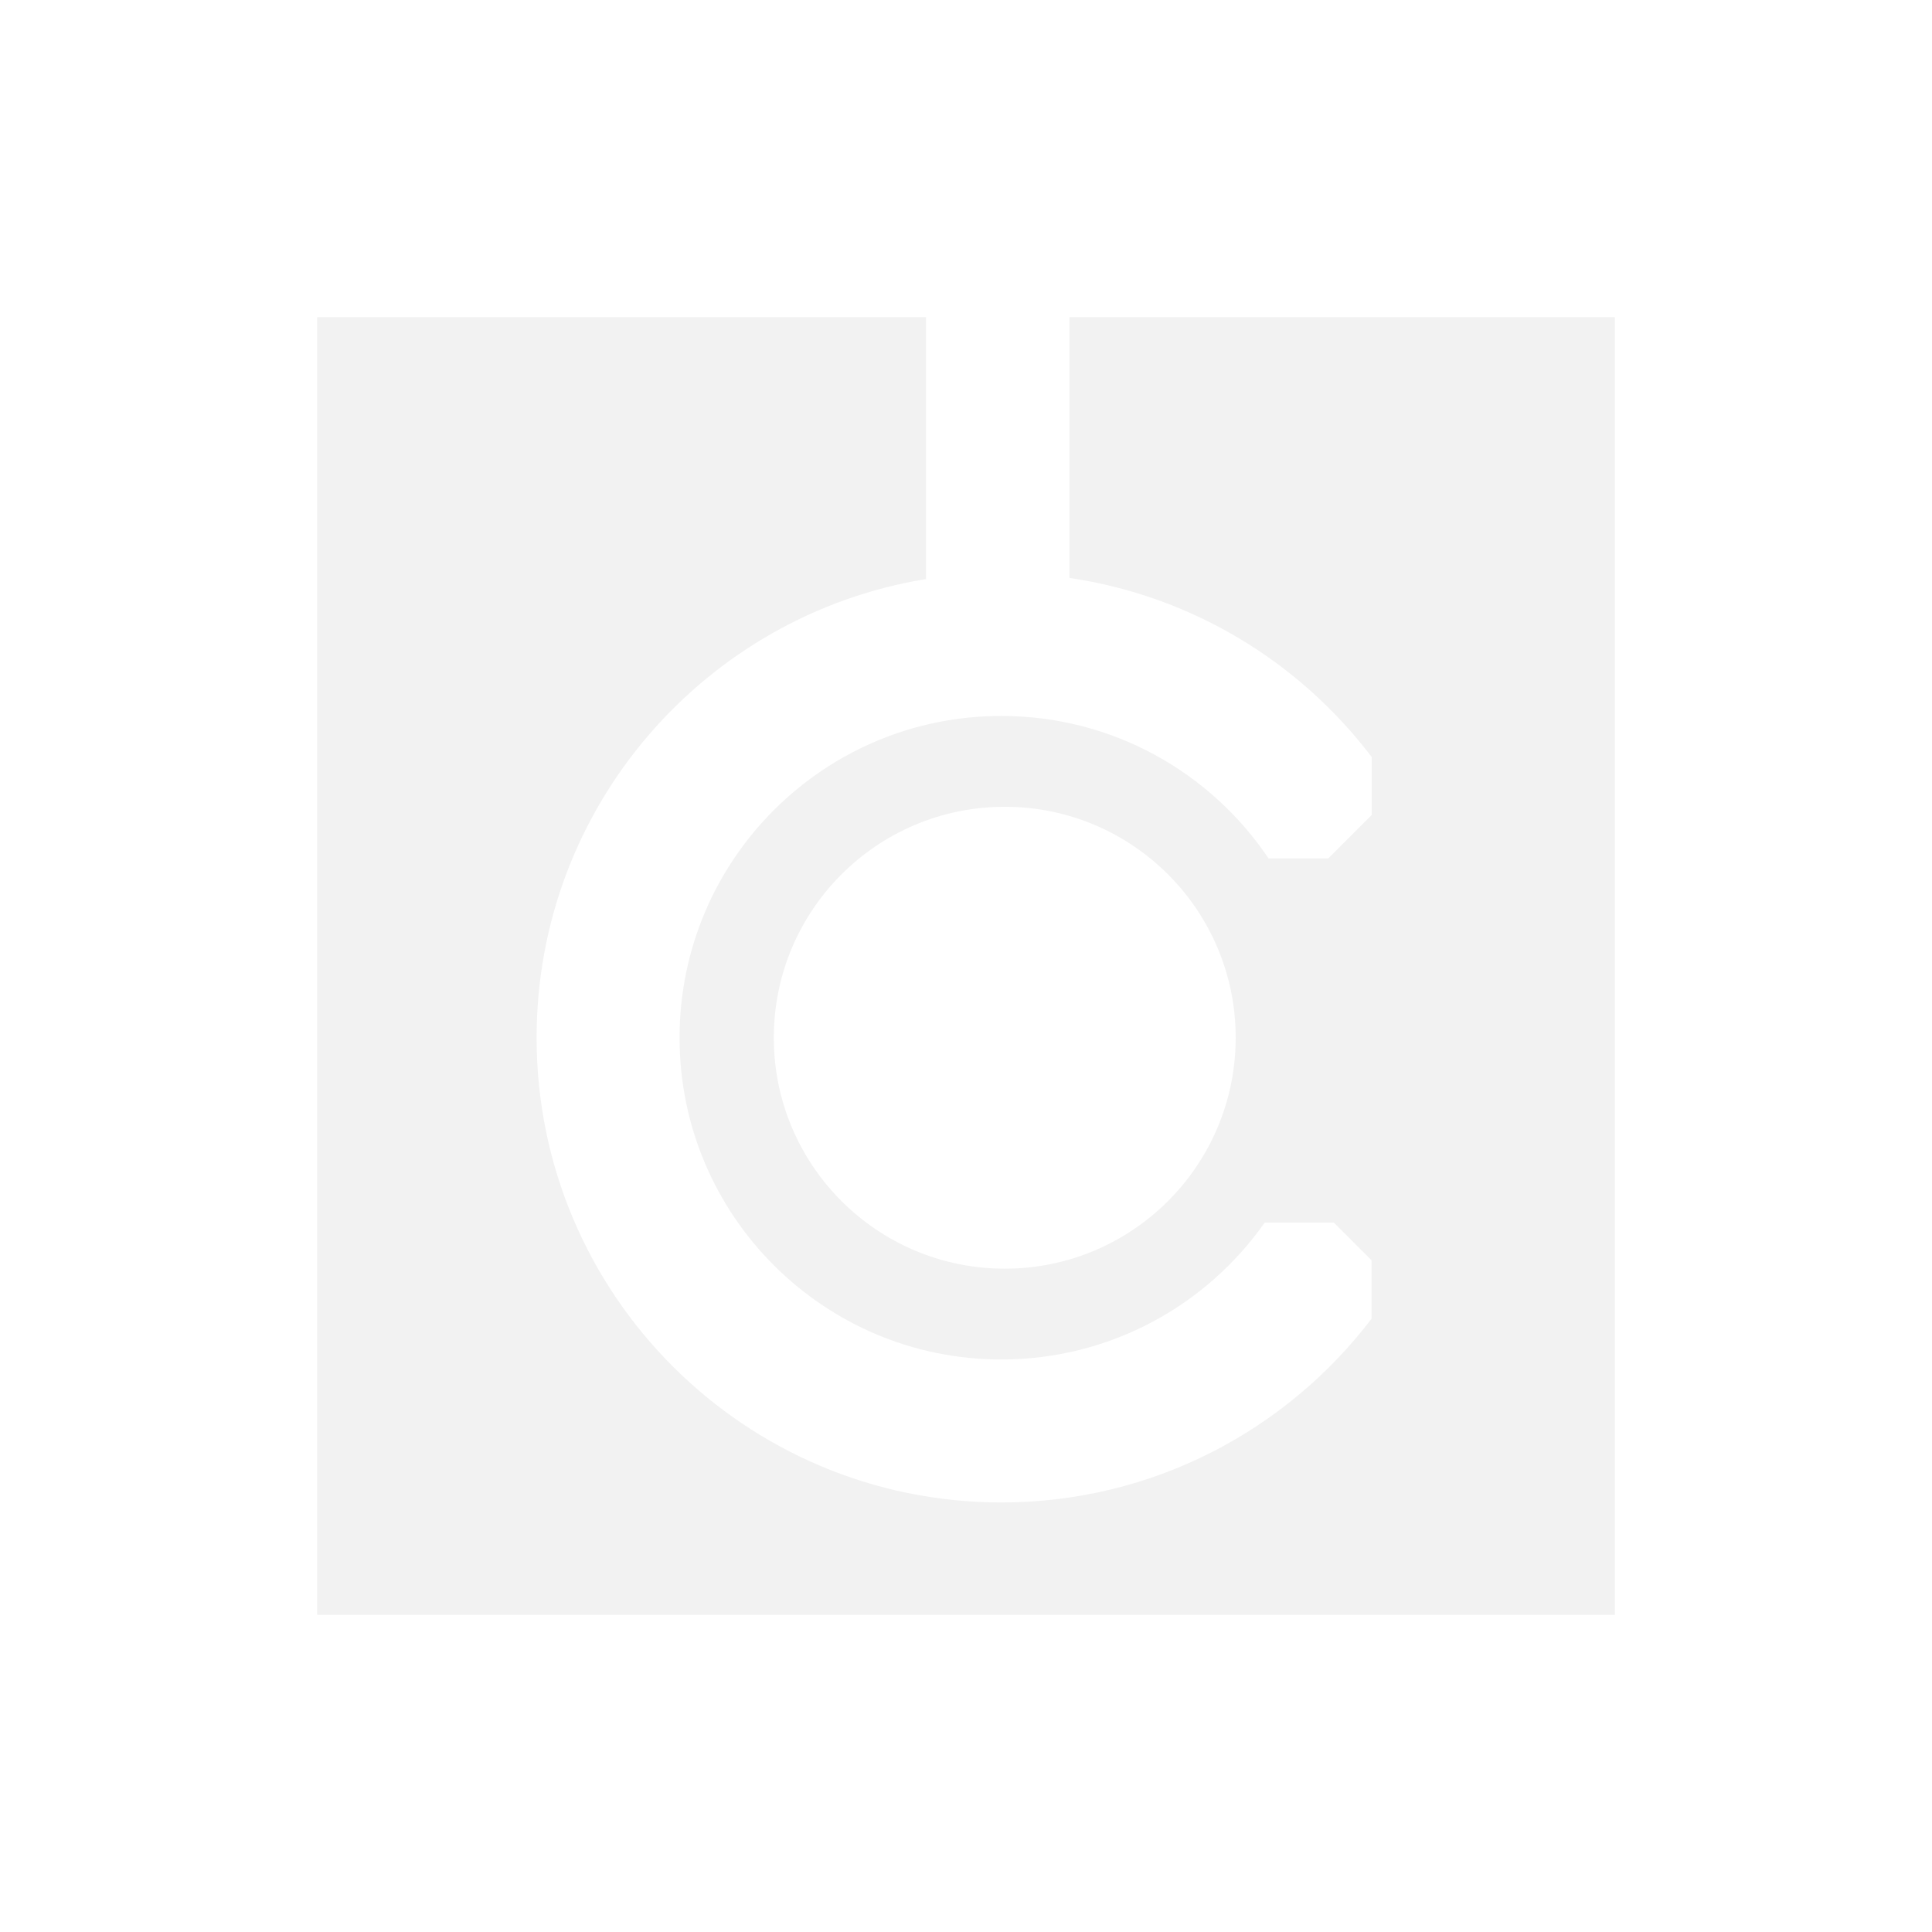
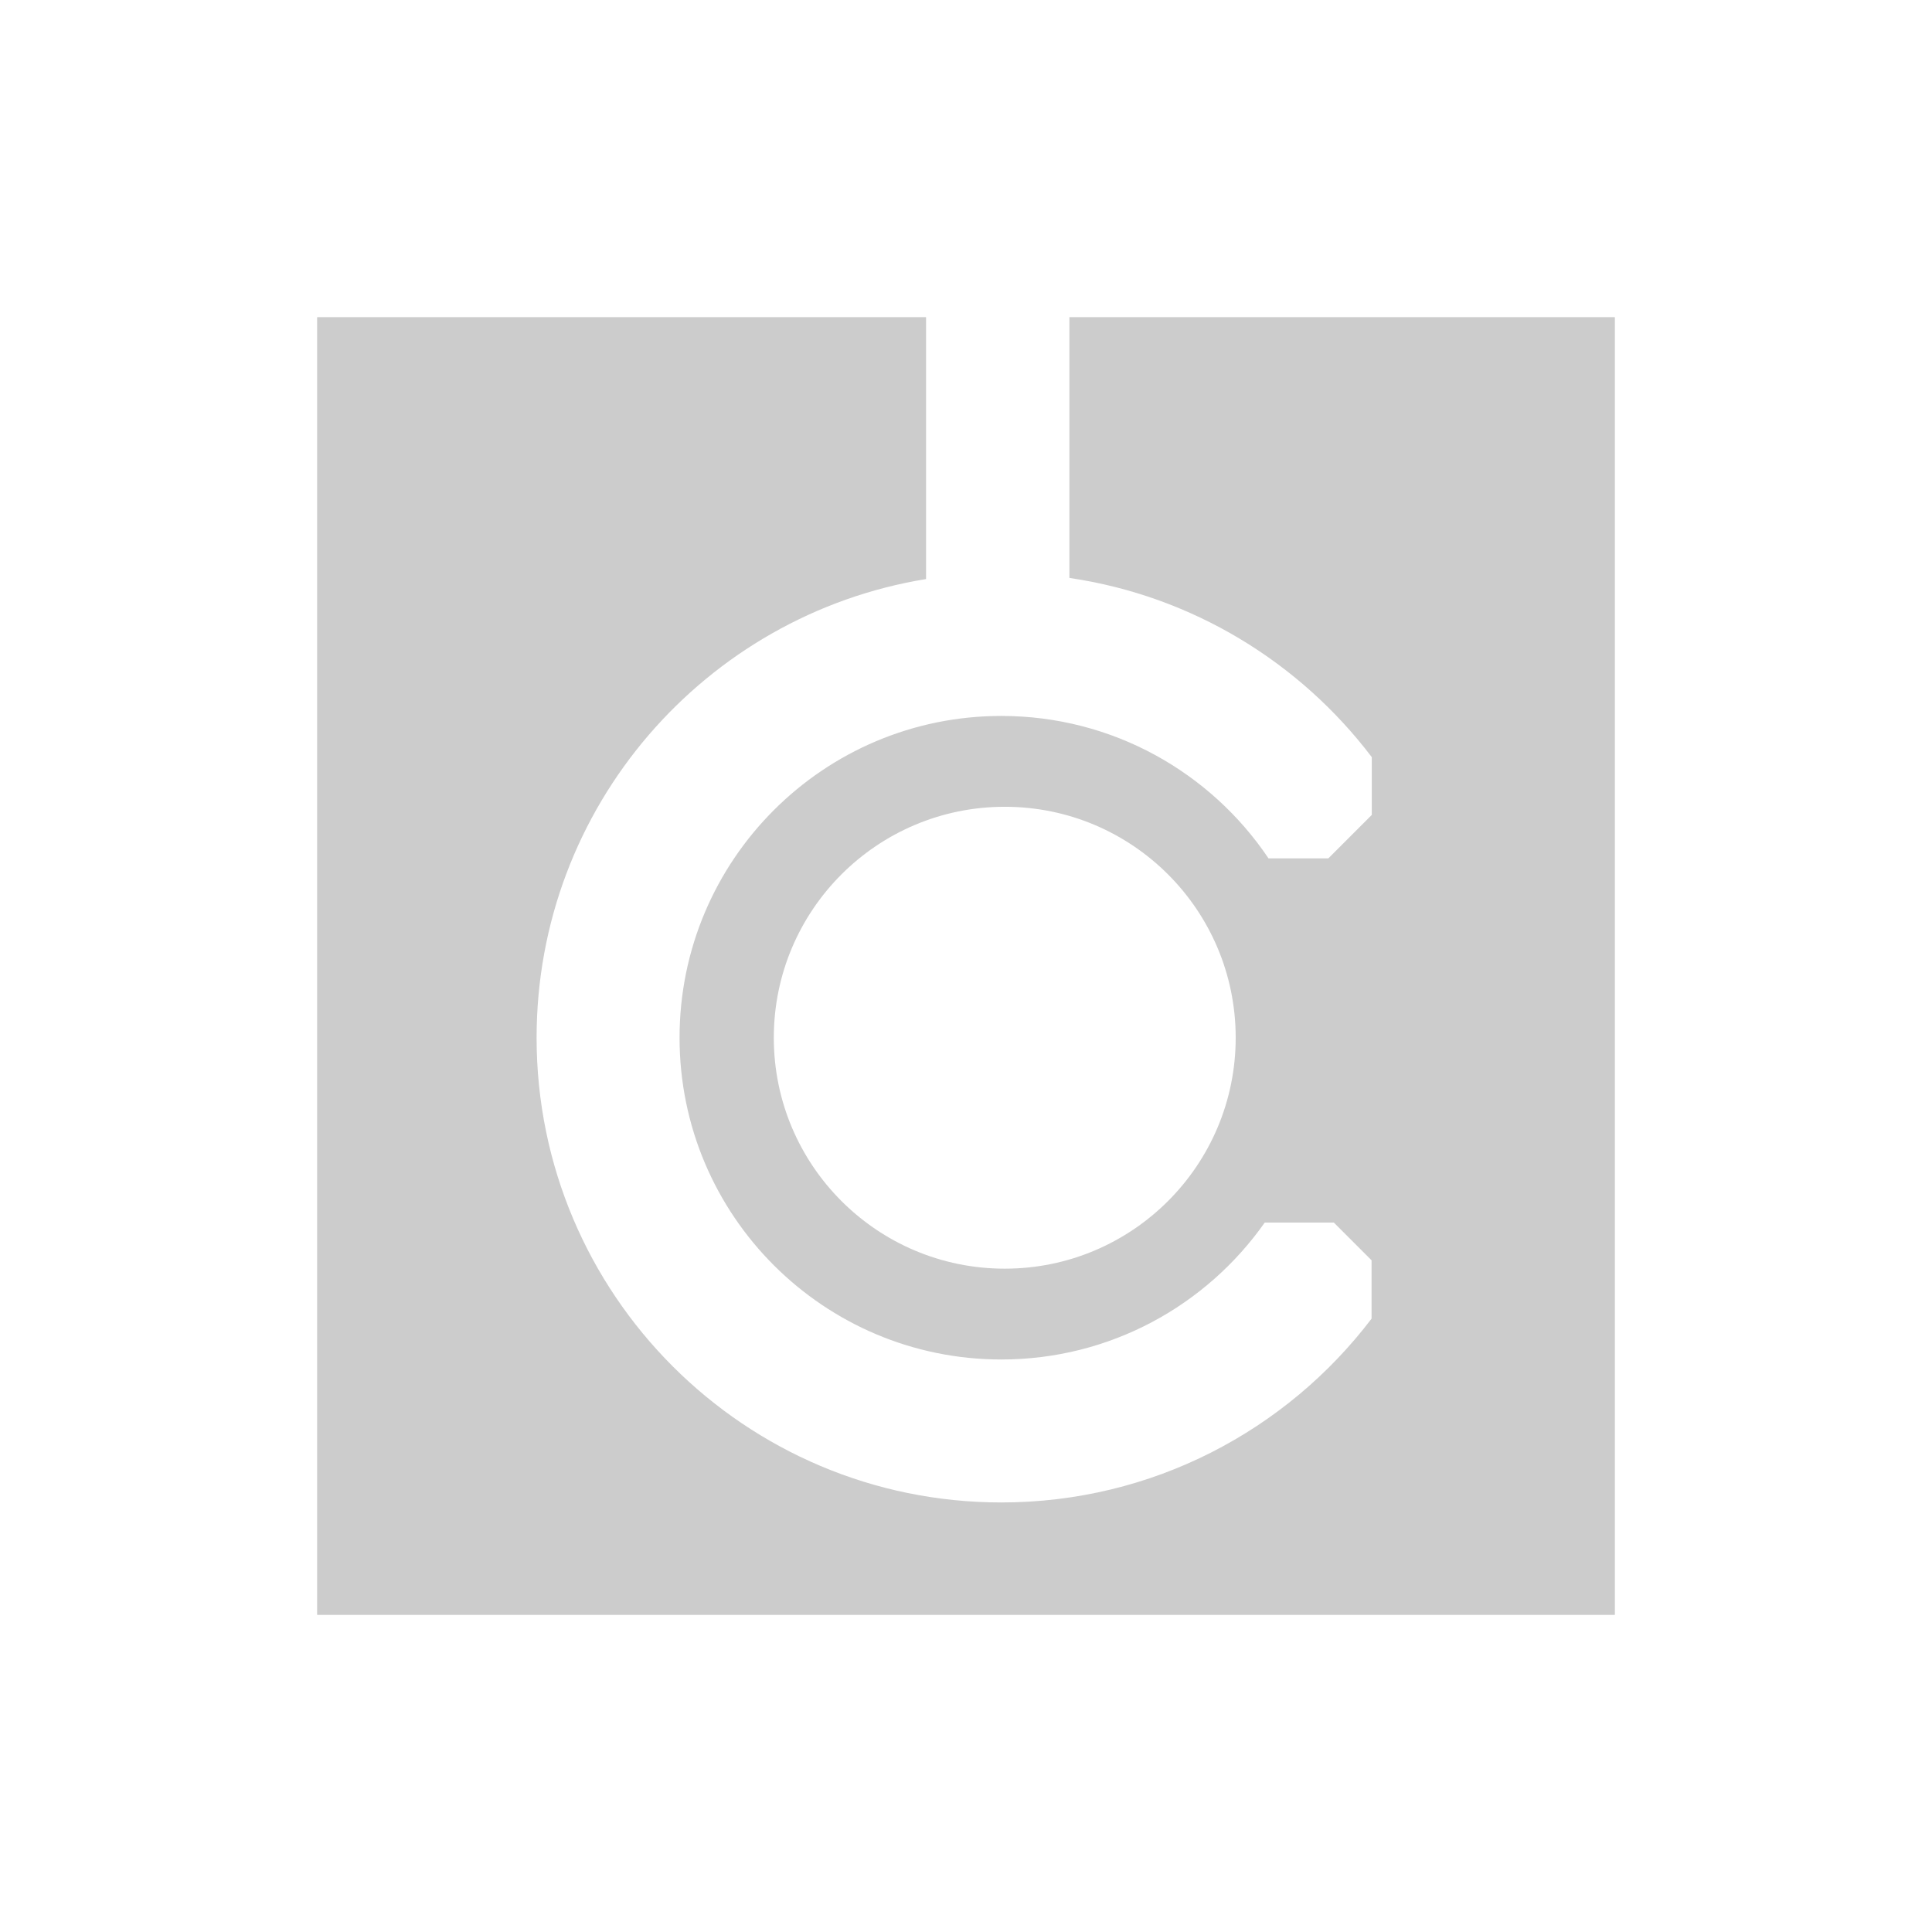
<svg xmlns="http://www.w3.org/2000/svg" version="1.1" x="0px" y="0px" width="233px" height="233px" viewBox="0 0 233 233" enable-background="new 0 0 233 233" xml:space="preserve">
  <g id="Capa_1">
    <g>
-       <path fill="#F2F2F2" d="M128.969,38.247v31.452c14.849,2.179,27.801,10.184,36.471,21.615v6.963l-5.241,5.241h-7.217    c-6.968-10.359-18.798-17.175-32.221-17.175c-21.432,0-38.806,17.374-38.806,38.806s17.374,38.806,38.806,38.806    c13.134,0,24.743-6.525,31.765-16.511h8.338l4.548,4.548v7.037c-10.236,13.47-26.427,22.168-44.65,22.168    c-30.954,0-56.048-25.093-56.048-56.048c0-27.863,20.332-50.977,46.969-55.315V38.247H38.247v156.507h156.507V38.247H128.969z     M121.173,153.002c-15.382,0-27.852-12.47-27.852-27.852s12.47-27.852,27.852-27.852c15.382,0,27.852,12.47,27.852,27.852    S136.556,153.002,121.173,153.002z" />
+       <path fill="#CCCCCC" d="M128.969,38.247v31.452c14.849,2.179,27.801,10.184,36.471,21.615v6.963l-5.241,5.241h-7.217    c-6.968-10.359-18.798-17.175-32.221-17.175c-21.432,0-38.806,17.374-38.806,38.806s17.374,38.806,38.806,38.806    c13.134,0,24.743-6.525,31.765-16.511h8.338l4.548,4.548v7.037c-10.236,13.47-26.427,22.168-44.65,22.168    c-30.954,0-56.048-25.093-56.048-56.048c0-27.863,20.332-50.977,46.969-55.315V38.247H38.247v156.507h156.507V38.247H128.969z     M121.173,153.002c-15.382,0-27.852-12.47-27.852-27.852s12.47-27.852,27.852-27.852c15.382,0,27.852,12.47,27.852,27.852    S136.556,153.002,121.173,153.002z" />
    </g>
  </g>
  <g id="Capa_3">
</g>
  <g id="Capa_5">
</g>
  <g id="Capa_2">
</g>
  <g id="Capa_4">
</g>
  <g id="Capa_6">
</g>
  <g id="Capa_7">
</g>
  <g id="Capa_8">
</g>
  <g id="Capa_9">
</g>
</svg>
